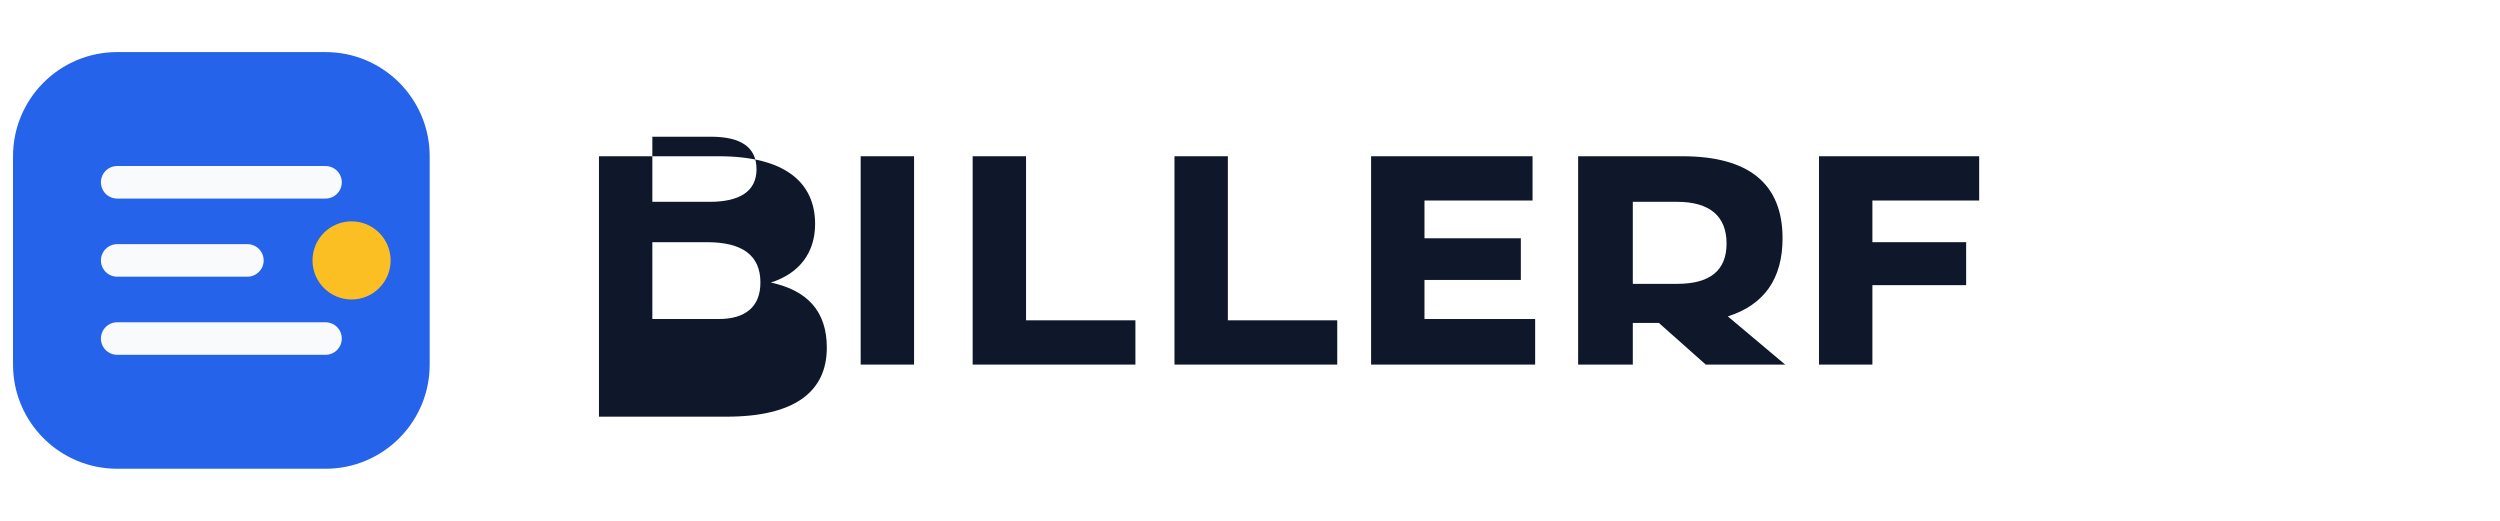
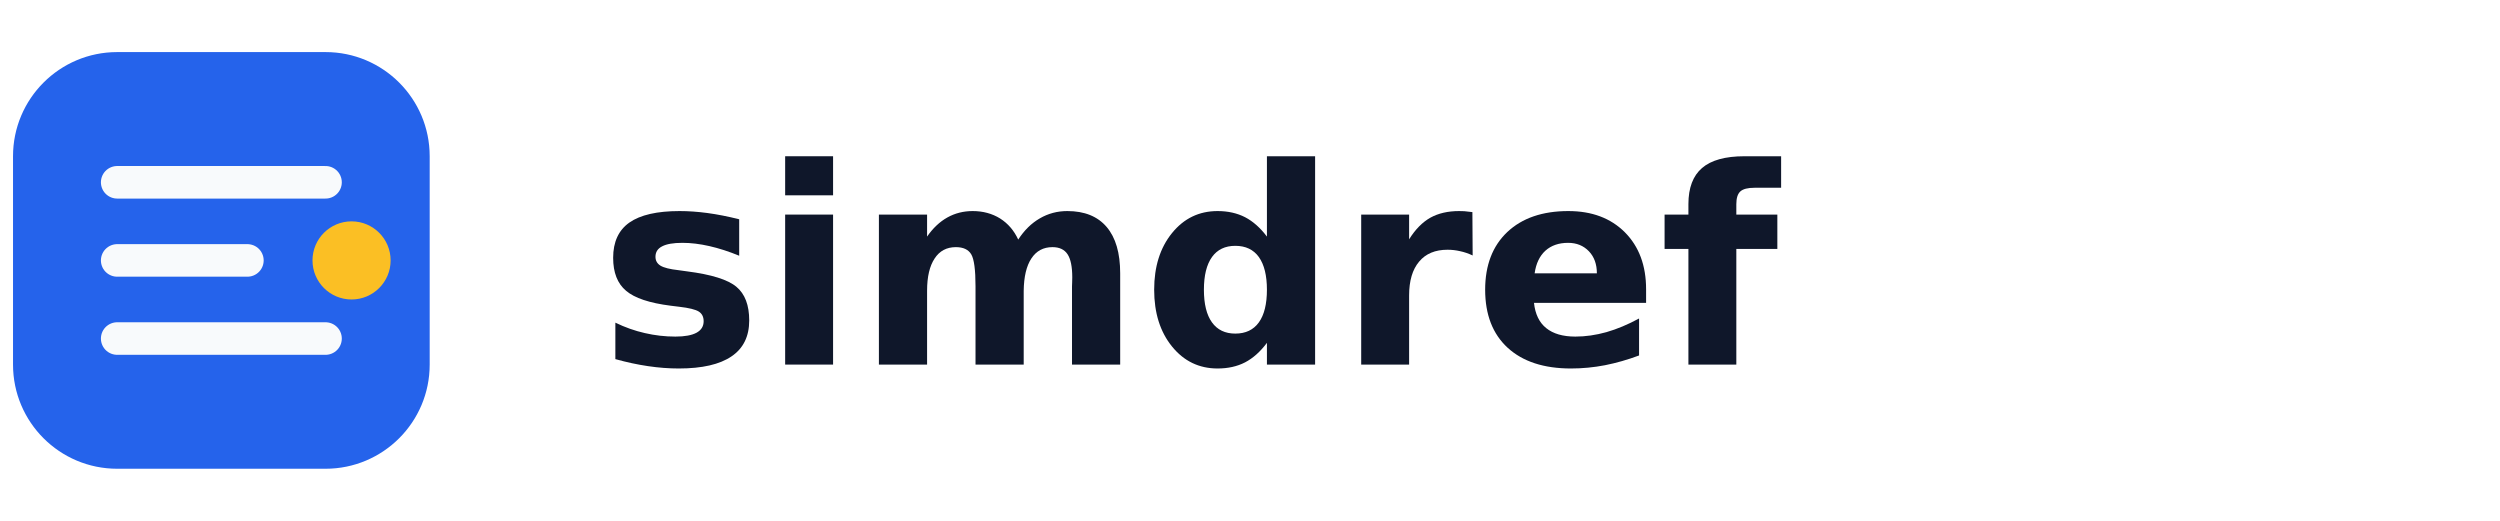
<svg xmlns="http://www.w3.org/2000/svg" width="192" height="40" viewBox="0 0 192 40" fill="none">
  <rect x="1" y="4" width="32" height="32" rx="8" fill="#2563eb" />
  <path d="M9 14h16M9 20h10M9 26h16" stroke="#f8fafc" stroke-width="2.5" stroke-linecap="round" />
  <circle cx="27" cy="20" r="3" fill="#fbbf24" />
-   <path d="M46 28V12h9.2c5.2 0 7.4 2.1 7.4 5.2 0 2.2-1.2 3.8-3.4 4.5 2.8.6 4.3 2.2 4.3 5 0 3.4-2.5 5.3-7.7 5.3H46Zm4.1-9.4v5.9h5.1c2 0 3.2-.9 3.2-2.8 0-2.1-1.4-3.1-4.1-3.1h-4.2Zm0-3.1h4.4c2.3 0 3.6-.8 3.6-2.5 0-1.7-1.2-2.5-3.5-2.5h-4.5v5Z" fill="#0f172a" />
-   <path d="M66.1 28V12h4.1v16h-4.1Z" fill="#0f172a" />
-   <path d="M74.7 28V12h4.1v12.6h8.4V28H74.7Z" fill="#0f172a" />
-   <path d="M90.2 28V12h4.1v12.6h8.4V28H90.2Z" fill="#0f172a" />
-   <path d="M105.3 28V12h12.4v3.4h-8.3v2.9h7.4v3.2h-7.4v3h8.5V28h-12.6Z" fill="#0f172a" />
-   <path d="M121.2 28V12h8c5.1 0 7.7 2.1 7.7 6.3 0 3.1-1.4 5.1-4.2 6l4.4 3.7h-6.1l-3.6-3.2h-2V28h-4.2Zm4.2-6.2h3.4c2.5 0 3.8-1 3.8-3.1 0-2.1-1.3-3.2-3.8-3.2h-3.4v6.3Z" fill="#0f172a" />
-   <path d="M139.7 28V12h12.3v3.4h-8.2v3.2h7.2v3.3h-7.2V28h-4.1Z" fill="#0f172a" />
+   <path d="M56.77 16.84V19.64Q55.58 19.15 54.48 18.9Q53.38 18.65 52.41 18.65Q51.36 18.65 50.85 18.92Q50.34 19.18 50.34 19.72Q50.34 20.16 50.72 20.4Q51.11 20.64 52.11 20.75L52.76 20.84Q55.58 21.2 56.56 22.03Q57.54 22.85 57.54 24.61Q57.54 26.45 56.18 27.37Q54.82 28.3 52.13 28.3Q50.99 28.3 49.77 28.12Q48.55 27.94 47.26 27.58V24.78Q48.37 25.32 49.52 25.58Q50.68 25.85 51.87 25.85Q52.95 25.85 53.5 25.55Q54.04 25.25 54.04 24.67Q54.04 24.17 53.67 23.93Q53.29 23.69 52.17 23.56L51.52 23.48Q49.06 23.17 48.08 22.33Q47.09 21.5 47.09 19.8Q47.09 17.97 48.34 17.09Q49.6 16.21 52.19 16.21Q53.21 16.21 54.33 16.36Q55.45 16.51 56.77 16.84Z" fill="#0f172a" />
+   <path d="M60.3 16.48H63.98V28H60.3ZM60.3 12H63.98V15H60.3Z" fill="#0f172a" />
+   <path d="M78.2 18.4Q78.89 17.33 79.86 16.77Q80.82 16.21 81.97 16.21Q83.95 16.21 84.99 17.43Q86.03 18.65 86.03 20.99V28H82.33V21.99Q82.34 21.86 82.34 21.72Q82.35 21.57 82.35 21.31Q82.35 20.08 81.99 19.53Q81.63 18.98 80.83 18.98Q79.78 18.98 79.21 19.85Q78.64 20.71 78.62 22.34V28H74.92V21.99Q74.92 20.08 74.59 19.53Q74.26 18.98 73.41 18.98Q72.35 18.98 71.78 19.85Q71.2 20.72 71.2 22.33V28H67.5V16.48H71.2V18.17Q71.88 17.19 72.76 16.7Q73.64 16.21 74.7 16.21Q75.89 16.21 76.81 16.78Q77.72 17.36 78.2 18.4Z" fill="#0f172a" />
+   <path d="M97.3 18.17V12H101V28H97.3V26.33Q96.54 27.35 95.62 27.83Q94.71 28.3 93.51 28.3Q91.38 28.3 90.01 26.61Q88.64 24.92 88.64 22.25Q88.64 19.59 90.01 17.9Q91.38 16.21 93.51 16.21Q94.7 16.21 95.62 16.68Q96.54 17.16 97.3 18.17ZM94.87 25.62Q96.06 25.62 96.68 24.76Q97.3 23.9 97.3 22.25Q97.3 20.61 96.68 19.74Q96.06 18.88 94.87 18.88Q93.7 18.88 93.08 19.74Q92.46 20.61 92.46 22.25Q92.46 23.9 93.08 24.76Q93.7 25.62 94.87 25.62Z" fill="#0f172a" />
+   <path d="M113.1 19.62Q112.61 19.39 112.13 19.29Q111.66 19.18 111.17 19.18Q109.75 19.18 108.99 20.09Q108.22 21 108.22 22.69V28H104.54V16.48H108.22V18.38Q108.93 17.24 109.85 16.72Q110.77 16.21 112.06 16.21Q112.24 16.21 112.46 16.22Q112.67 16.24 113.08 16.29Z" fill="#0f172a" />
+   <path d="M126.42 22.21V23.26H117.81Q117.95 24.56 118.75 25.2Q119.55 25.85 120.99 25.85Q122.15 25.85 123.37 25.51Q124.59 25.16 125.88 24.46V27.3Q124.57 27.79 123.26 28.05Q121.96 28.3 120.65 28.3Q117.53 28.3 115.79 26.71Q114.06 25.12 114.06 22.25Q114.06 19.43 115.76 17.82Q117.47 16.21 120.45 16.21Q123.16 16.21 124.79 17.84Q126.42 19.48 126.42 22.21ZM122.64 20.99Q122.64 19.94 122.03 19.3Q121.41 18.65 120.43 18.65Q119.36 18.65 118.69 19.25Q118.02 19.86 117.86 20.99Z" fill="#0f172a" />
+   <path d="M136.79 12V14.42H134.75Q133.97 14.42 133.66 14.7Q133.35 14.98 133.35 15.68V16.48H136.5V19.12H133.35V28H129.67V19.12H127.84V16.48H129.67V15.68Q129.67 13.8 130.72 12.9Q131.77 12 133.97 12Z" fill="#0f172a" />
</svg>
